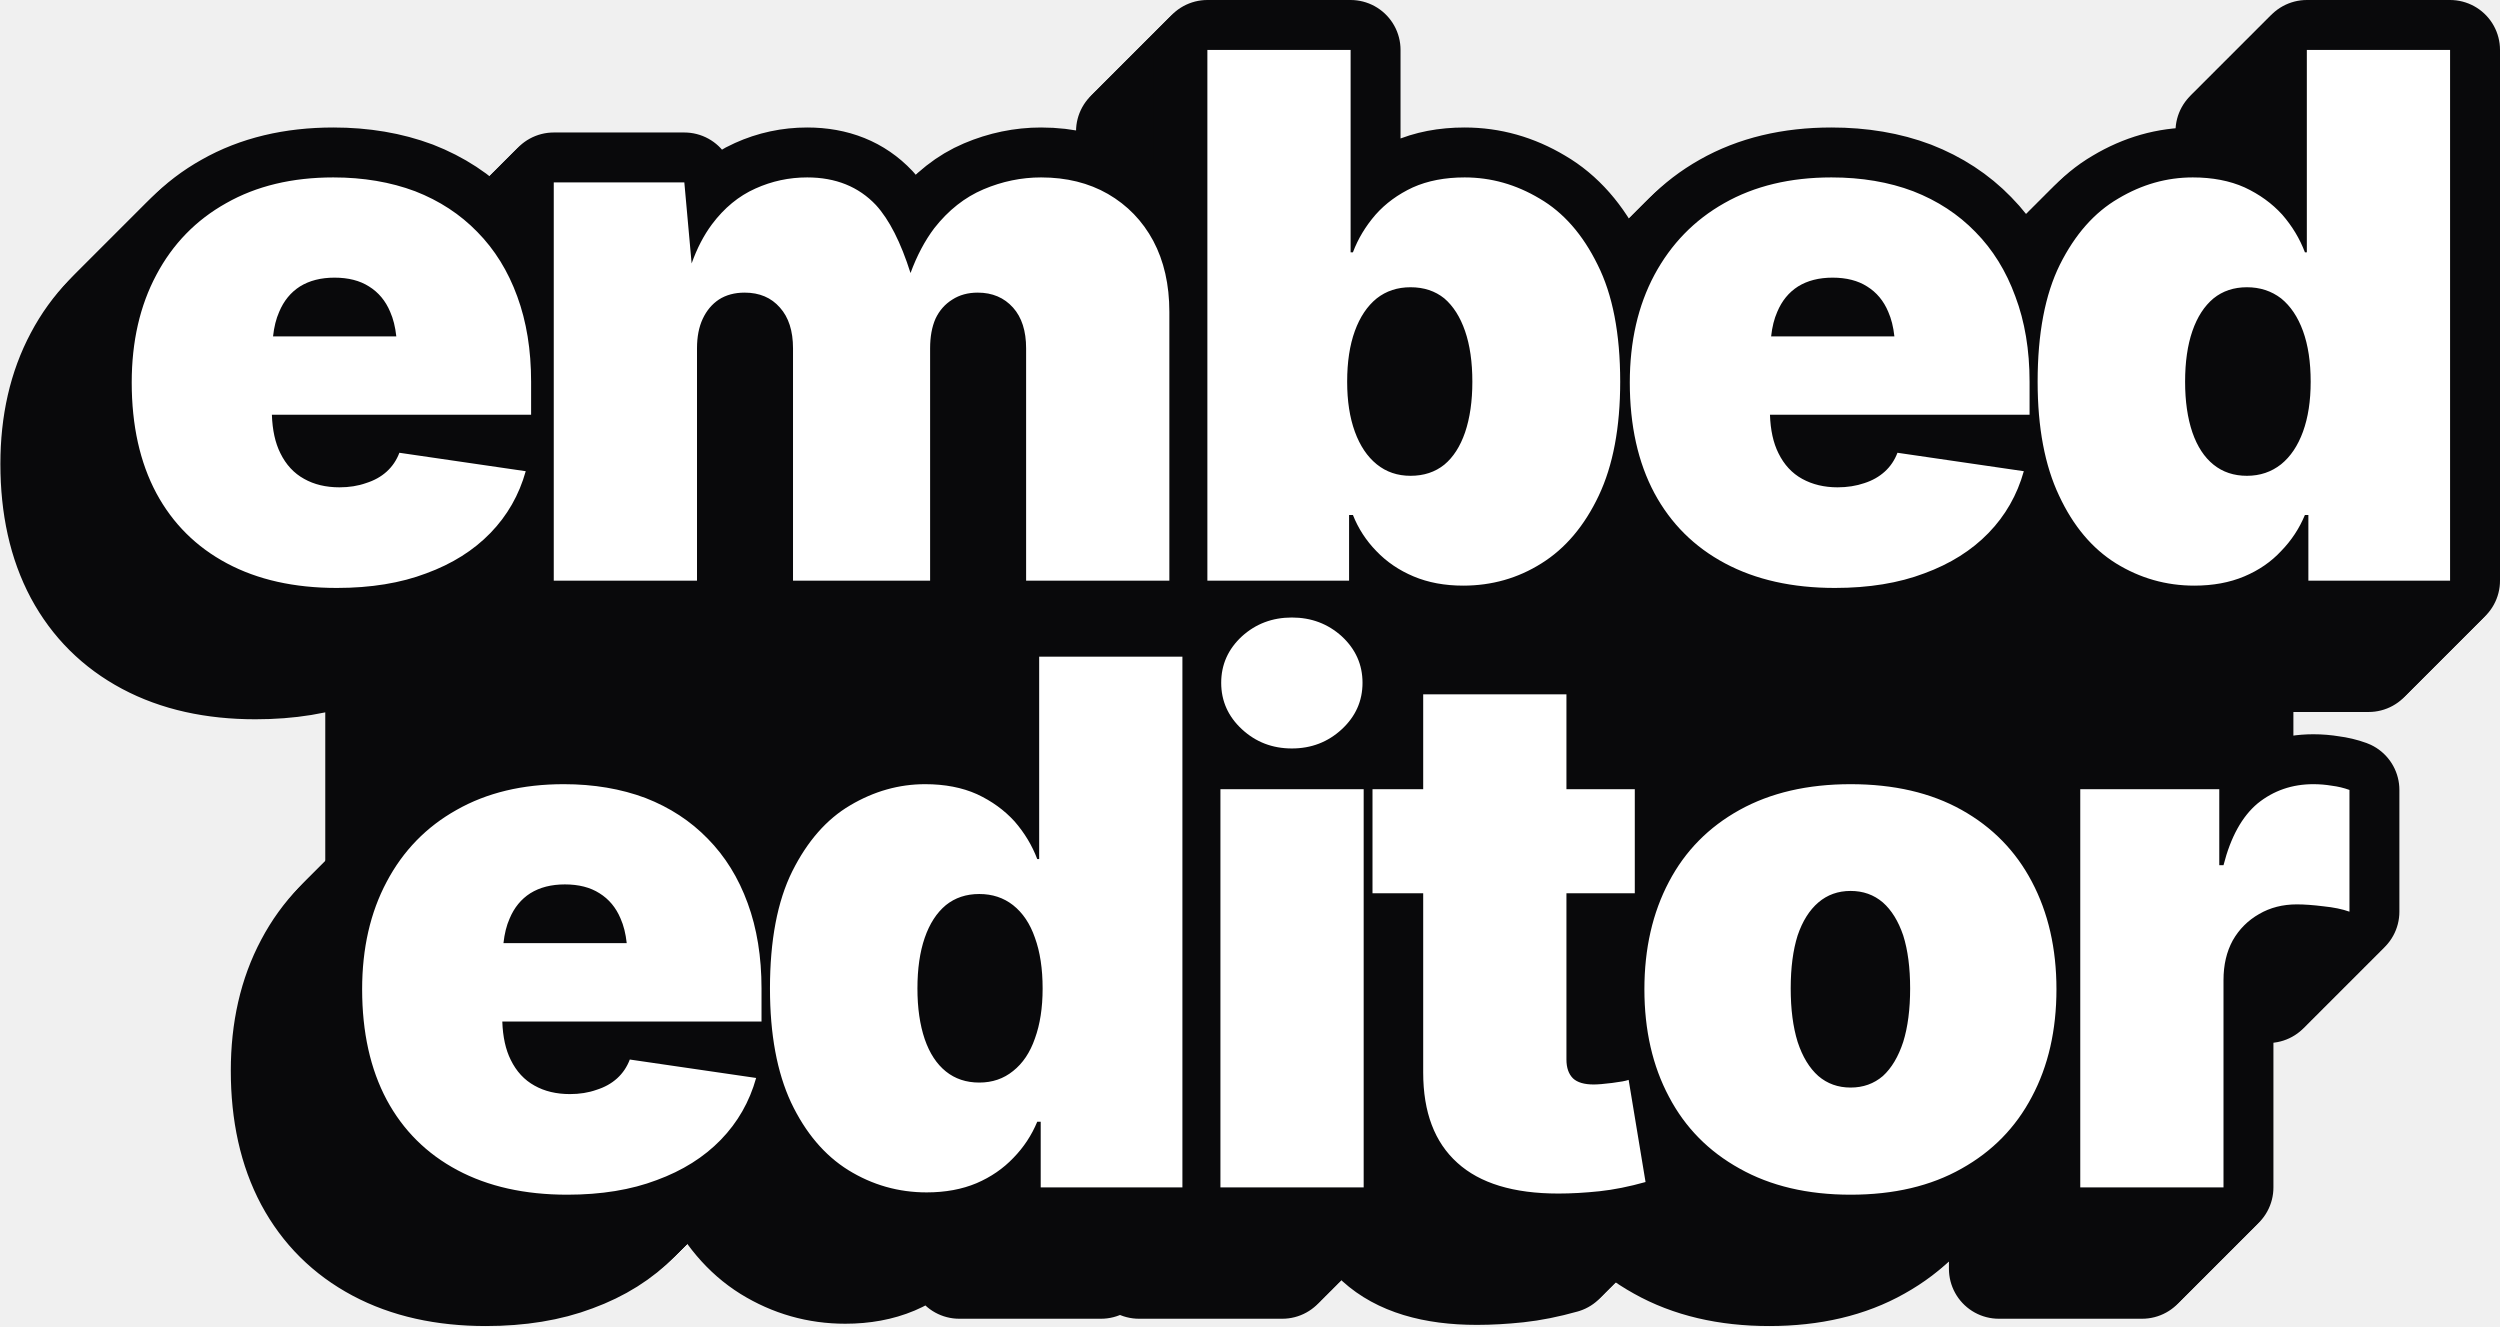
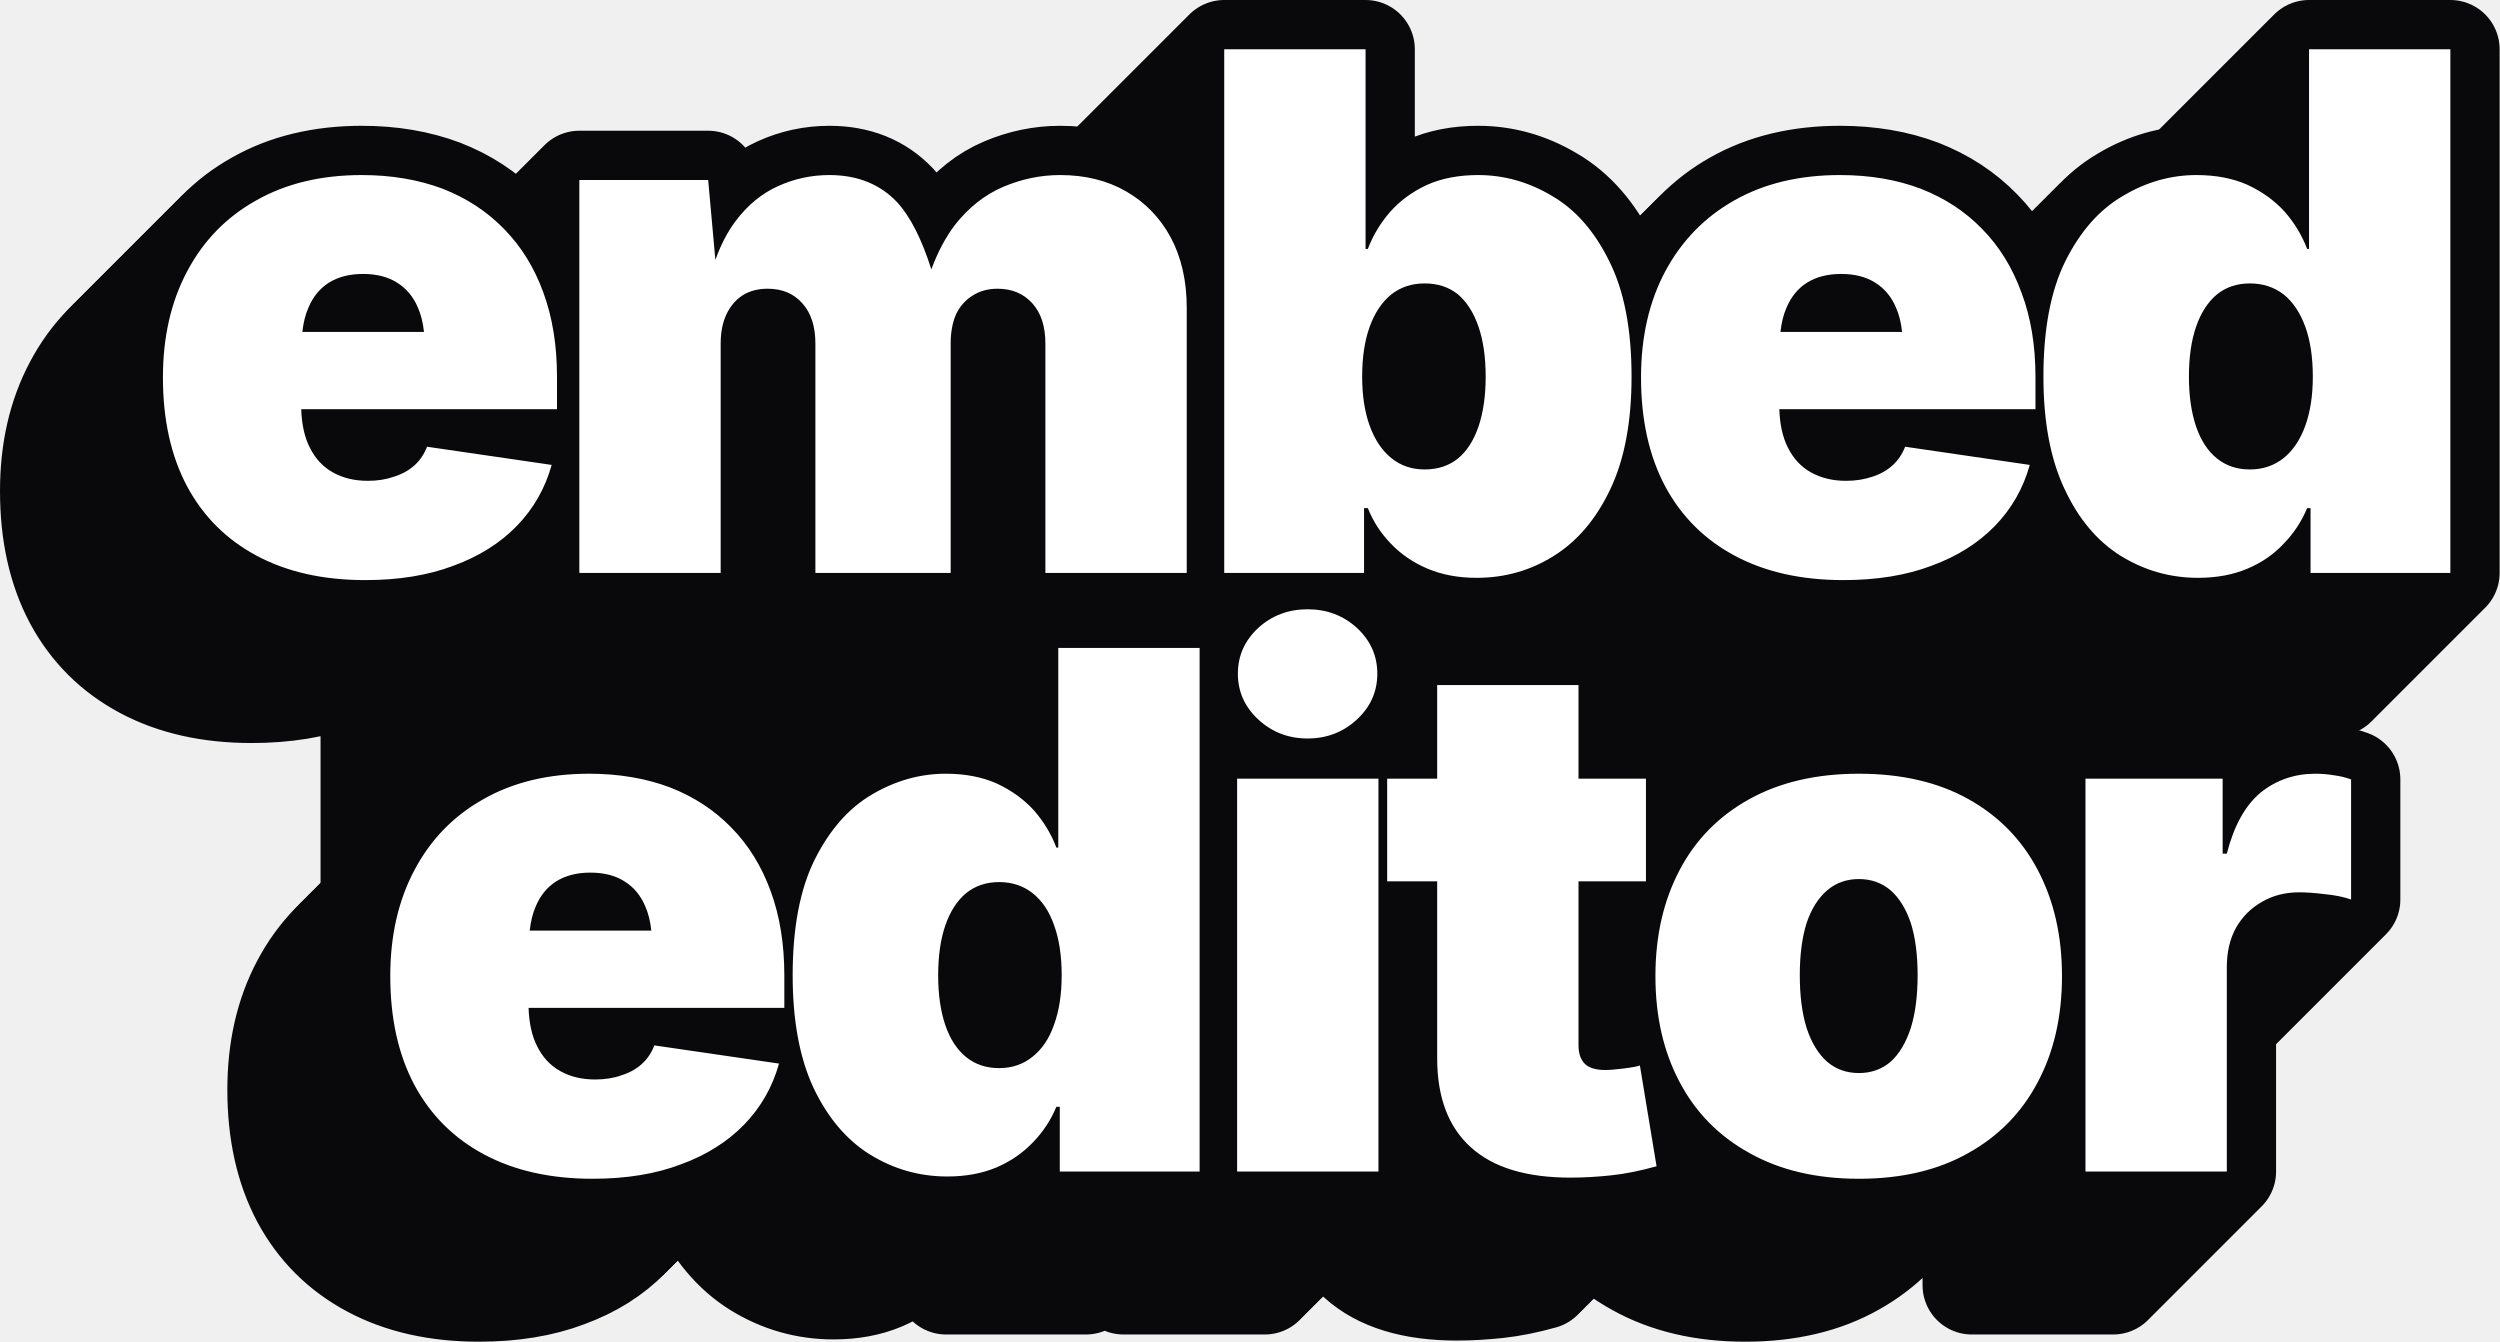
- <svg xmlns="http://www.w3.org/2000/svg" viewBox="-28.5 -151.2 651 345.3" width="651" height="345.3">
+ <svg xmlns="http://www.w3.org/2000/svg" viewBox="-37.2 -151.2 659.8 354.1" width="659.8" height="354.1">
  <defs>
    <path id="ink" d="M59.2 1.9L59.2 1.9Q42.6 1.9 30.6-4.5Q18.6-10.9 12.2-22.8Q5.8-34.8 5.8-51.6L5.8-51.6Q5.8-67.6 12.2-79.6Q18.6-91.7 30.4-98.3Q42.2-105.0 58.3-105.0L58.3-105.0Q70.0-105.0 79.6-101.4Q89.1-97.7 95.8-90.8Q102.6-83.9 106.2-74.0Q109.8-64.2 109.8-51.8L109.8-51.8L109.8-43.2L42.3-43.2Q42.5-37.2 44.5-33.2L44.5-33.2Q46.7-28.7 50.7-26.5Q54.6-24.3 59.9-24.3L59.9-24.3Q63.7-24.3 66.8-25.4Q70.0-26.4 72.2-28.4Q74.4-30.4 75.5-33.3L75.5-33.3L108.4-28.5Q105.8-19.2 99.2-12.4Q92.6-5.6 82.5-1.9Q72.5 1.9 59.2 1.9ZM42.6-63.6L42.6-63.6L74.7-63.6Q74.3-67.3 73.1-70.0L73.1-70.0Q71.3-74.3 67.6-76.6Q64.0-78.9 58.6-78.9Q53.3-78.9 49.6-76.6Q46.0-74.3 44.2-70.0L44.2-70.0Q43.0-67.3 42.6-63.6ZM153.0 0L115.7 0L115.7-103.7L149.7-103.7L151.6-82.6Q153.7-88.5 156.9-92.8L156.9-92.8Q161.7-99.2 168.2-102.1Q174.6-105.0 181.7-105.0L181.7-105.0Q192.8-105.0 199.6-97.8L199.6-97.8Q204.8-92.1 208.6-80.1L208.6-80.1Q211.1-86.9 214.8-91.8L214.8-91.8Q220.3-98.8 227.6-101.9Q234.9-105.0 242.6-105.0L242.6-105.0Q252.5-105.0 260.0-100.7Q267.6-96.3 271.8-88.5Q276-80.6 276-70.0L276-70.0L276 0L238.7 0L238.7-60.5Q238.7-67.3 235.3-71.1Q231.8-75.0 226.1-75.0L226.1-75.0Q222.3-75.0 219.5-73.2Q216.6-71.4 215.1-68.2Q213.7-65.0 213.7-60.5L213.7-60.5L213.7 0L178.0 0L178.0-60.5Q178.0-67.3 174.6-71.1Q171.2-75.0 165.4-75.0L165.4-75.0Q161.5-75.0 158.7-73.2Q156.0-71.4 154.5-68.2Q153.0-65.0 153.0-60.5L153.0-60.5L153.0 0ZM352.5 1.3L352.5 1.3Q345.3 1.3 339.6-1.1Q333.9-3.5 329.9-7.7Q325.9-11.8 323.8-17.1L323.8-17.1L322.8-17.1L322.8 0L285.9 0L285.9-138.2L323.2-138.2L323.2-85.5L323.8-85.5Q325.8-90.8 329.7-95.3Q333.6-99.7 339.4-102.4Q345.2-105.0 352.9-105.0L352.9-105.0Q363.2-105.0 372.4-99.5Q381.7-94.1 387.5-82.3Q393.4-70.6 393.4-51.8L393.4-51.8Q393.4-33.9 387.8-22.1Q382.2-10.3 372.9-4.5Q363.7 1.3 352.5 1.3ZM338.8-27.3L338.8-27.3Q344.0-27.3 347.6-30.2Q351.1-33.1 353.0-38.6Q354.9-44.2 354.9-51.8L354.9-51.8Q354.9-59.5 353.0-65.0Q351.1-70.5 347.6-73.5Q344.0-76.4 338.8-76.4L338.8-76.4Q333.7-76.4 330.0-73.5Q326.3-70.5 324.3-65.0Q322.3-59.5 322.3-51.8L322.3-51.8Q322.3-44.3 324.3-38.8Q326.3-33.3 330.0-30.3Q333.7-27.3 338.8-27.3ZM449.3 1.9L449.3 1.9Q432.7 1.9 420.7-4.5Q408.7-10.9 402.3-22.8Q395.9-34.8 395.9-51.6L395.9-51.6Q395.9-67.6 402.3-79.6Q408.8-91.7 420.5-98.3Q432.3-105.0 448.4-105.0L448.4-105.0Q460.2-105.0 469.7-101.4Q479.2-97.7 485.9-90.8Q492.7-83.9 496.3-74.0Q500.0-64.2 500.0-51.8L500.0-51.8L500.0-43.2L432.4-43.2Q432.6-37.2 434.6-33.2L434.6-33.2Q436.8-28.7 440.8-26.5Q444.8-24.3 450.0-24.3L450.0-24.3Q453.8-24.3 457.0-25.4Q460.1-26.4 462.3-28.4Q464.5-30.4 465.6-33.3L465.6-33.3L498.5-28.5Q495.9-19.2 489.3-12.4Q482.7-5.6 472.6-1.9Q462.6 1.9 449.3 1.9ZM432.7-63.6L432.7-63.6L464.8-63.6Q464.4-67.3 463.2-70.0L463.2-70.0Q461.4-74.3 457.7-76.6Q454.1-78.9 448.7-78.9Q443.4-78.9 439.7-76.6Q436.1-74.3 434.3-70.0L434.3-70.0Q433.1-67.3 432.7-63.6ZM542.9 1.3L542.9 1.3Q531.9 1.3 522.5-4.5Q513.2-10.3 507.7-22.1Q502.1-33.9 502.1-51.8L502.1-51.8Q502.1-70.6 507.9-82.3Q513.8-94.1 523.1-99.5Q532.3-105.0 542.5-105.0L542.5-105.0Q550.2-105.0 556.0-102.4Q561.8-99.7 565.8-95.3Q569.7-90.8 571.7-85.5L571.7-85.5L572.2-85.5L572.2-138.2L609.5-138.2L609.5 0L572.6 0L572.6-17.1L571.7-17.1Q569.5-11.8 565.5-7.7Q561.6-3.5 555.9-1.1Q550.2 1.3 542.9 1.3ZM556.6-27.3L556.6-27.3Q561.7-27.3 565.5-30.3Q569.2-33.3 571.2-38.8Q573.2-44.3 573.2-51.8L573.2-51.8Q573.2-59.5 571.2-65.0Q569.2-70.5 565.5-73.5Q561.7-76.4 556.6-76.4L556.6-76.4Q551.5-76.4 547.9-73.5Q544.3-70.5 542.4-65.0Q540.5-59.5 540.5-51.8L540.5-51.8Q540.5-44.2 542.4-38.6Q544.3-33.1 547.9-30.2Q551.5-27.3 556.6-27.3ZM119.2 159.9L119.2 159.9Q102.6 159.9 90.6 153.5Q78.6 147.1 72.2 135.2Q65.8 123.2 65.8 106.4L65.8 106.4Q65.8 90.4 72.2 78.4Q78.6 66.3 90.4 59.7Q102.2 53.0 118.3 53.0L118.3 53.0Q130.0 53.0 139.6 56.6Q149.1 60.3 155.8 67.2Q162.6 74.1 166.2 84.0Q169.8 93.8 169.8 106.2L169.8 106.2L169.8 114.8L102.3 114.8Q102.5 120.8 104.5 124.8L104.5 124.8Q106.7 129.3 110.7 131.5Q114.6 133.7 119.9 133.7L119.9 133.7Q123.7 133.7 126.8 132.6Q130.0 131.6 132.2 129.6Q134.4 127.6 135.5 124.7L135.5 124.7L168.4 129.5Q165.8 138.8 159.2 145.6Q152.6 152.4 142.5 156.1Q132.5 159.9 119.2 159.9ZM102.6 94.4L102.6 94.4L134.7 94.4Q134.3 90.7 133.1 88.0L133.1 88.0Q131.3 83.7 127.6 81.4Q124.0 79.1 118.6 79.1Q113.3 79.1 109.6 81.4Q106.0 83.7 104.2 88.0L104.2 88.0Q103.0 90.7 102.6 94.4ZM212.8 159.3L212.8 159.3Q201.8 159.3 192.4 153.5Q183.1 147.7 177.5 135.9Q172.0 124.1 172.0 106.2L172.0 106.2Q172.0 87.4 177.8 75.7Q183.7 63.9 192.9 58.5Q202.2 53.0 212.4 53.0L212.4 53.0Q220.1 53.0 225.9 55.6Q231.7 58.3 235.7 62.7Q239.6 67.2 241.6 72.5L241.6 72.5L242.1 72.5L242.1 19.8L279.4 19.8L279.4 158L242.5 158L242.5 140.9L241.6 140.9Q239.4 146.2 235.4 150.3Q231.4 154.5 225.8 156.9Q220.1 159.3 212.8 159.3ZM226.5 130.7L226.5 130.7Q231.6 130.7 235.3 127.7Q239.1 124.7 241.0 119.2Q243.0 113.7 243.0 106.2L243.0 106.2Q243.0 98.5 241.0 93.0Q239.1 87.5 235.3 84.5Q231.6 81.6 226.5 81.6L226.5 81.6Q221.4 81.6 217.8 84.5Q214.2 87.5 212.3 93.0Q210.4 98.5 210.4 106.2L210.4 106.2Q210.4 113.8 212.3 119.4Q214.2 124.9 217.8 127.8Q221.4 130.7 226.5 130.7ZM326.6 158L289.3 158L289.3 54.3L326.6 54.3L326.6 158ZM307.9 43.7L307.9 43.7Q300.3 43.7 294.9 38.7Q289.5 33.7 289.5 26.6L289.5 26.6Q289.5 19.5 294.9 14.5Q300.3 9.6 307.9 9.6L307.9 9.6Q315.5 9.6 320.9 14.5Q326.3 19.5 326.3 26.6L326.3 26.6Q326.3 33.7 320.9 38.7Q315.5 43.7 307.9 43.7ZM379.4 54.3L397.2 54.3L397.2 81.4L379.4 81.4L379.4 124.7Q379.4 127.9 381.1 129.6Q382.8 131.2 386.5 131.2L386.5 131.2Q388.1 131.2 391.3 130.8Q394.5 130.4 395.6 130.0L395.6 130.0L400.0 156.6Q393.6 158.4 388.0 159.0Q382.3 159.6 377.3 159.6L377.3 159.6Q359.8 159.6 351.0 151.6Q342.1 143.6 342.1 128.1L342.1 128.1L342.1 81.4L328.9 81.4L328.9 54.3L342.1 54.3L342.1 29.6L379.4 29.6L379.4 54.3ZM453.4 159.9L453.4 159.9Q436.6 159.9 424.5 153.1Q412.4 146.4 406.1 134.4Q399.7 122.4 399.7 106.4L399.7 106.4Q399.7 90.5 406.1 78.4Q412.4 66.4 424.5 59.7Q436.6 53.0 453.4 53.0L453.4 53.0Q470.3 53.0 482.3 59.7Q494.3 66.4 500.6 78.4Q507.0 90.5 507.0 106.4L507.0 106.4Q507.0 122.4 500.6 134.4Q494.3 146.4 482.3 153.1Q470.3 159.9 453.4 159.9ZM453.4 132.0L453.4 132.0Q458.3 132.0 461.8 129.0Q465.2 125.9 467.1 120.1Q468.9 114.3 468.9 106.2L468.9 106.2Q468.9 98.1 467.1 92.4Q465.2 86.8 461.8 83.8Q458.3 80.8 453.4 80.8L453.4 80.8Q448.5 80.8 445.0 83.8Q441.5 86.8 439.6 92.4Q437.8 98.1 437.8 106.2L437.8 106.2Q437.8 114.3 439.6 120.1Q441.5 125.9 445.0 129.0Q448.5 132.0 453.4 132.0ZM550.5 158L513.2 158L513.2 54.3L549.4 54.3L549.4 74.1L550.5 74.1Q553.3 63.1 559.4 58.0Q565.6 53.0 573.9 53.0L573.9 53.0Q576.3 53.0 578.7 53.4Q581.1 53.7 583.3 54.5L583.3 54.5L583.3 86.2Q580.5 85.2 576.5 84.8Q572.5 84.3 569.6 84.3L569.6 84.3Q564.1 84.3 559.8 86.8Q555.4 89.3 552.9 93.7Q550.5 98.1 550.5 104.0L550.5 104.0L550.5 158ZM90.4-30.4L555.7-30.4L555.7 63L90.4 63Z" fill="#09090B" stroke="#09090B" stroke-width="26" stroke-linejoin="round" />
  </defs>
-   <use href="#ink" transform="translate(-21.2 21.2)" />
-   <use href="#ink" transform="translate(-20.2 20.2)" />
-   <use href="#ink" transform="translate(-19.1 19.1)" />
+   <use href="#ink" transform="translate(-30 30)" />
+   <use href="#ink" transform="translate(-28.5 28.5)" />
+   <use href="#ink" transform="translate(-27 27)" />
+   <use href="#ink" transform="translate(-25.5 25.5)" />
+   <use href="#ink" transform="translate(-24 24)" />
+   <use href="#ink" transform="translate(-22.5 22.5)" />
+   <use href="#ink" transform="translate(-21 21)" />
+   <use href="#ink" transform="translate(-19.5 19.5)" />
  <use href="#ink" transform="translate(-18 18)" />
-   <use href="#ink" transform="translate(-17 17)" />
-   <use href="#ink" transform="translate(-15.9 15.9)" />
-   <use href="#ink" transform="translate(-14.8 14.8)" />
-   <use href="#ink" transform="translate(-13.8 13.8)" />
-   <use href="#ink" transform="translate(-12.7 12.7)" />
-   <use href="#ink" transform="translate(-11.7 11.7)" />
-   <use href="#ink" transform="translate(-10.6 10.6)" />
-   <use href="#ink" transform="translate(-9.5 9.5)" />
-   <use href="#ink" transform="translate(-8.5 8.5)" />
-   <use href="#ink" transform="translate(-7.4 7.4)" />
-   <use href="#ink" transform="translate(-6.4 6.4)" />
-   <use href="#ink" transform="translate(-5.3 5.3)" />
-   <use href="#ink" transform="translate(-4.2 4.2)" />
-   <use href="#ink" transform="translate(-3.2 3.2)" />
-   <use href="#ink" transform="translate(-2.1 2.1)" />
-   <use href="#ink" transform="translate(-1.1 1.1)" />
+   <use href="#ink" transform="translate(-16.5 16.5)" />
+   <use href="#ink" transform="translate(-15 15)" />
+   <use href="#ink" transform="translate(-13.5 13.5)" />
+   <use href="#ink" transform="translate(-12 12)" />
+   <use href="#ink" transform="translate(-10.5 10.5)" />
+   <use href="#ink" transform="translate(-9 9)" />
+   <use href="#ink" transform="translate(-7.5 7.5)" />
+   <use href="#ink" transform="translate(-6 6)" />
+   <use href="#ink" transform="translate(-4.5 4.5)" />
+   <use href="#ink" transform="translate(-3 3)" />
+   <use href="#ink" transform="translate(-1.5 1.5)" />
  <use href="#ink" />
  <path d="M59.2 1.9L59.2 1.9Q42.6 1.9 30.6-4.5Q18.6-10.9 12.2-22.8Q5.8-34.8 5.8-51.6L5.8-51.6Q5.8-67.6 12.2-79.6Q18.6-91.7 30.4-98.3Q42.2-105.0 58.3-105.0L58.3-105.0Q70.0-105.0 79.6-101.4Q89.1-97.7 95.8-90.8Q102.6-83.9 106.2-74.0Q109.8-64.2 109.8-51.8L109.8-51.8L109.8-43.2L42.3-43.2Q42.5-37.2 44.5-33.2L44.5-33.2Q46.7-28.7 50.7-26.5Q54.6-24.3 59.9-24.3L59.9-24.3Q63.7-24.3 66.8-25.4Q70.0-26.4 72.2-28.4Q74.4-30.4 75.5-33.3L75.5-33.3L108.4-28.5Q105.8-19.2 99.2-12.4Q92.6-5.6 82.5-1.9Q72.5 1.9 59.2 1.9ZM42.6-63.6L42.6-63.6L74.7-63.6Q74.3-67.3 73.1-70.0L73.1-70.0Q71.3-74.3 67.6-76.6Q64.0-78.9 58.6-78.9Q53.3-78.9 49.6-76.6Q46.0-74.3 44.2-70.0L44.2-70.0Q43.0-67.3 42.6-63.6ZM153.0 0L115.7 0L115.7-103.7L149.7-103.7L151.6-82.6Q153.7-88.5 156.9-92.8L156.9-92.8Q161.7-99.2 168.2-102.1Q174.6-105.0 181.7-105.0L181.7-105.0Q192.8-105.0 199.6-97.8L199.6-97.8Q204.8-92.1 208.6-80.1L208.6-80.1Q211.1-86.9 214.8-91.8L214.8-91.8Q220.3-98.8 227.6-101.9Q234.9-105.0 242.6-105.0L242.6-105.0Q252.5-105.0 260.0-100.7Q267.6-96.3 271.8-88.5Q276-80.6 276-70.0L276-70.0L276 0L238.7 0L238.7-60.5Q238.7-67.3 235.3-71.1Q231.8-75.0 226.1-75.0L226.1-75.0Q222.3-75.0 219.5-73.2Q216.6-71.4 215.1-68.2Q213.7-65.0 213.7-60.5L213.7-60.5L213.7 0L178.0 0L178.0-60.5Q178.0-67.3 174.6-71.1Q171.2-75.0 165.4-75.0L165.4-75.0Q161.5-75.0 158.7-73.2Q156.0-71.4 154.5-68.2Q153.0-65.0 153.0-60.5L153.0-60.5L153.0 0ZM352.5 1.3L352.5 1.3Q345.3 1.3 339.6-1.1Q333.9-3.5 329.9-7.7Q325.9-11.8 323.8-17.1L323.8-17.1L322.8-17.1L322.8 0L285.9 0L285.9-138.2L323.2-138.2L323.2-85.5L323.8-85.5Q325.8-90.8 329.7-95.3Q333.6-99.7 339.4-102.4Q345.2-105.0 352.9-105.0L352.9-105.0Q363.2-105.0 372.4-99.5Q381.7-94.1 387.5-82.3Q393.4-70.6 393.4-51.8L393.4-51.8Q393.4-33.9 387.8-22.1Q382.2-10.3 372.9-4.5Q363.7 1.3 352.5 1.3ZM338.8-27.3L338.8-27.3Q344.0-27.3 347.6-30.2Q351.1-33.1 353.0-38.6Q354.9-44.2 354.9-51.8L354.9-51.8Q354.9-59.5 353.0-65.0Q351.1-70.5 347.6-73.5Q344.0-76.4 338.8-76.4L338.8-76.4Q333.7-76.4 330.0-73.5Q326.3-70.5 324.3-65.0Q322.3-59.5 322.3-51.8L322.3-51.8Q322.3-44.3 324.3-38.8Q326.3-33.3 330.0-30.3Q333.7-27.3 338.8-27.3ZM449.3 1.9L449.3 1.9Q432.7 1.9 420.7-4.5Q408.7-10.9 402.3-22.8Q395.9-34.8 395.9-51.6L395.9-51.6Q395.9-67.6 402.3-79.6Q408.8-91.7 420.5-98.3Q432.3-105.0 448.4-105.0L448.4-105.0Q460.2-105.0 469.7-101.4Q479.2-97.7 485.9-90.8Q492.7-83.9 496.3-74.0Q500.0-64.2 500.0-51.8L500.0-51.8L500.0-43.2L432.4-43.2Q432.6-37.2 434.6-33.2L434.6-33.2Q436.8-28.7 440.8-26.5Q444.8-24.3 450.0-24.3L450.0-24.3Q453.8-24.3 457.0-25.4Q460.1-26.4 462.3-28.4Q464.5-30.4 465.6-33.3L465.6-33.3L498.5-28.5Q495.9-19.2 489.3-12.4Q482.7-5.6 472.6-1.9Q462.6 1.9 449.3 1.9ZM432.7-63.6L432.7-63.6L464.8-63.6Q464.4-67.3 463.2-70.0L463.2-70.0Q461.4-74.3 457.7-76.6Q454.1-78.9 448.7-78.9Q443.4-78.9 439.7-76.6Q436.1-74.3 434.3-70.0L434.3-70.0Q433.1-67.3 432.7-63.6ZM542.9 1.3L542.9 1.3Q531.9 1.3 522.5-4.5Q513.2-10.3 507.7-22.1Q502.1-33.9 502.1-51.8L502.1-51.8Q502.1-70.6 507.9-82.3Q513.8-94.1 523.1-99.5Q532.3-105.0 542.5-105.0L542.5-105.0Q550.2-105.0 556.0-102.4Q561.8-99.7 565.8-95.3Q569.7-90.8 571.7-85.5L571.7-85.5L572.2-85.5L572.2-138.2L609.5-138.2L609.5 0L572.6 0L572.6-17.1L571.7-17.1Q569.5-11.8 565.5-7.7Q561.6-3.5 555.9-1.1Q550.2 1.3 542.9 1.3ZM556.6-27.3L556.6-27.3Q561.7-27.3 565.5-30.3Q569.2-33.3 571.2-38.8Q573.2-44.3 573.2-51.8L573.2-51.8Q573.2-59.5 571.2-65.0Q569.2-70.5 565.5-73.5Q561.7-76.4 556.6-76.4L556.6-76.4Q551.5-76.4 547.9-73.5Q544.3-70.5 542.4-65.0Q540.5-59.5 540.5-51.8L540.5-51.8Q540.5-44.2 542.4-38.6Q544.3-33.1 547.9-30.2Q551.5-27.3 556.6-27.3ZM119.2 159.9L119.2 159.9Q102.6 159.9 90.6 153.5Q78.6 147.1 72.2 135.2Q65.8 123.2 65.8 106.4L65.8 106.4Q65.8 90.4 72.2 78.4Q78.6 66.3 90.4 59.7Q102.2 53.0 118.3 53.0L118.3 53.0Q130.0 53.0 139.6 56.6Q149.1 60.3 155.8 67.2Q162.6 74.1 166.2 84.0Q169.8 93.8 169.8 106.2L169.8 106.2L169.8 114.8L102.3 114.8Q102.5 120.8 104.5 124.8L104.5 124.8Q106.7 129.3 110.7 131.5Q114.6 133.7 119.9 133.7L119.9 133.7Q123.7 133.7 126.8 132.6Q130.0 131.6 132.2 129.6Q134.4 127.6 135.5 124.7L135.5 124.7L168.4 129.5Q165.8 138.8 159.2 145.6Q152.6 152.4 142.5 156.1Q132.5 159.9 119.2 159.9ZM102.6 94.4L102.6 94.4L134.7 94.4Q134.3 90.7 133.1 88.0L133.1 88.0Q131.3 83.7 127.6 81.4Q124.0 79.1 118.6 79.1Q113.3 79.1 109.6 81.4Q106.0 83.7 104.2 88.0L104.2 88.0Q103.0 90.7 102.6 94.4ZM212.8 159.3L212.8 159.3Q201.8 159.3 192.4 153.5Q183.1 147.7 177.5 135.9Q172.0 124.1 172.0 106.2L172.0 106.2Q172.0 87.4 177.8 75.7Q183.7 63.9 192.9 58.5Q202.2 53.0 212.4 53.0L212.4 53.0Q220.1 53.0 225.9 55.6Q231.7 58.3 235.7 62.7Q239.6 67.2 241.6 72.5L241.6 72.5L242.1 72.5L242.1 19.8L279.4 19.8L279.4 158L242.5 158L242.5 140.9L241.6 140.9Q239.4 146.2 235.4 150.3Q231.4 154.5 225.8 156.9Q220.1 159.3 212.8 159.3ZM226.5 130.7L226.5 130.7Q231.6 130.7 235.3 127.7Q239.1 124.7 241.0 119.2Q243.0 113.7 243.0 106.2L243.0 106.2Q243.0 98.5 241.0 93.0Q239.1 87.5 235.3 84.5Q231.6 81.6 226.5 81.6L226.5 81.6Q221.4 81.6 217.8 84.5Q214.2 87.5 212.3 93.0Q210.4 98.5 210.4 106.2L210.4 106.2Q210.4 113.8 212.3 119.4Q214.2 124.9 217.8 127.8Q221.4 130.7 226.5 130.7ZM326.6 158L289.3 158L289.3 54.3L326.6 54.3L326.6 158ZM307.9 43.7L307.9 43.7Q300.3 43.7 294.9 38.7Q289.5 33.7 289.5 26.6L289.5 26.6Q289.5 19.5 294.9 14.5Q300.3 9.6 307.9 9.6L307.9 9.6Q315.5 9.6 320.9 14.5Q326.3 19.5 326.3 26.6L326.3 26.6Q326.3 33.7 320.9 38.7Q315.5 43.7 307.9 43.7ZM379.4 54.3L397.2 54.3L397.2 81.4L379.4 81.4L379.4 124.7Q379.4 127.9 381.1 129.6Q382.8 131.2 386.5 131.2L386.5 131.2Q388.1 131.2 391.3 130.8Q394.5 130.4 395.6 130.0L395.6 130.0L400.0 156.6Q393.6 158.4 388.0 159.0Q382.3 159.6 377.3 159.6L377.3 159.6Q359.8 159.6 351.0 151.6Q342.1 143.6 342.1 128.1L342.1 128.1L342.1 81.4L328.9 81.4L328.9 54.3L342.1 54.3L342.1 29.6L379.4 29.6L379.4 54.3ZM453.4 159.9L453.4 159.9Q436.6 159.9 424.5 153.1Q412.4 146.4 406.1 134.4Q399.7 122.4 399.7 106.4L399.7 106.4Q399.7 90.5 406.1 78.4Q412.4 66.4 424.5 59.7Q436.6 53.0 453.4 53.0L453.4 53.0Q470.3 53.0 482.3 59.7Q494.3 66.4 500.6 78.4Q507.0 90.5 507.0 106.4L507.0 106.4Q507.0 122.4 500.6 134.4Q494.3 146.4 482.3 153.1Q470.3 159.9 453.4 159.9ZM453.4 132.0L453.4 132.0Q458.3 132.0 461.8 129.0Q465.2 125.9 467.1 120.1Q468.9 114.3 468.9 106.2L468.9 106.2Q468.9 98.1 467.1 92.4Q465.2 86.8 461.8 83.8Q458.3 80.8 453.4 80.8L453.4 80.8Q448.5 80.8 445.0 83.8Q441.5 86.8 439.6 92.4Q437.8 98.1 437.8 106.2L437.8 106.2Q437.8 114.3 439.6 120.1Q441.5 125.9 445.0 129.0Q448.5 132.0 453.4 132.0ZM550.5 158L513.2 158L513.2 54.3L549.4 54.3L549.4 74.1L550.5 74.1Q553.3 63.1 559.4 58.0Q565.6 53.0 573.9 53.0L573.9 53.0Q576.3 53.0 578.7 53.4Q581.1 53.7 583.3 54.5L583.3 54.5L583.3 86.2Q580.5 85.2 576.5 84.8Q572.5 84.3 569.6 84.3L569.6 84.3Q564.1 84.3 559.8 86.8Q555.4 89.3 552.9 93.7Q550.5 98.1 550.5 104.0L550.5 104.0L550.5 158Z" fill="#FFFFFF" />
</svg>
